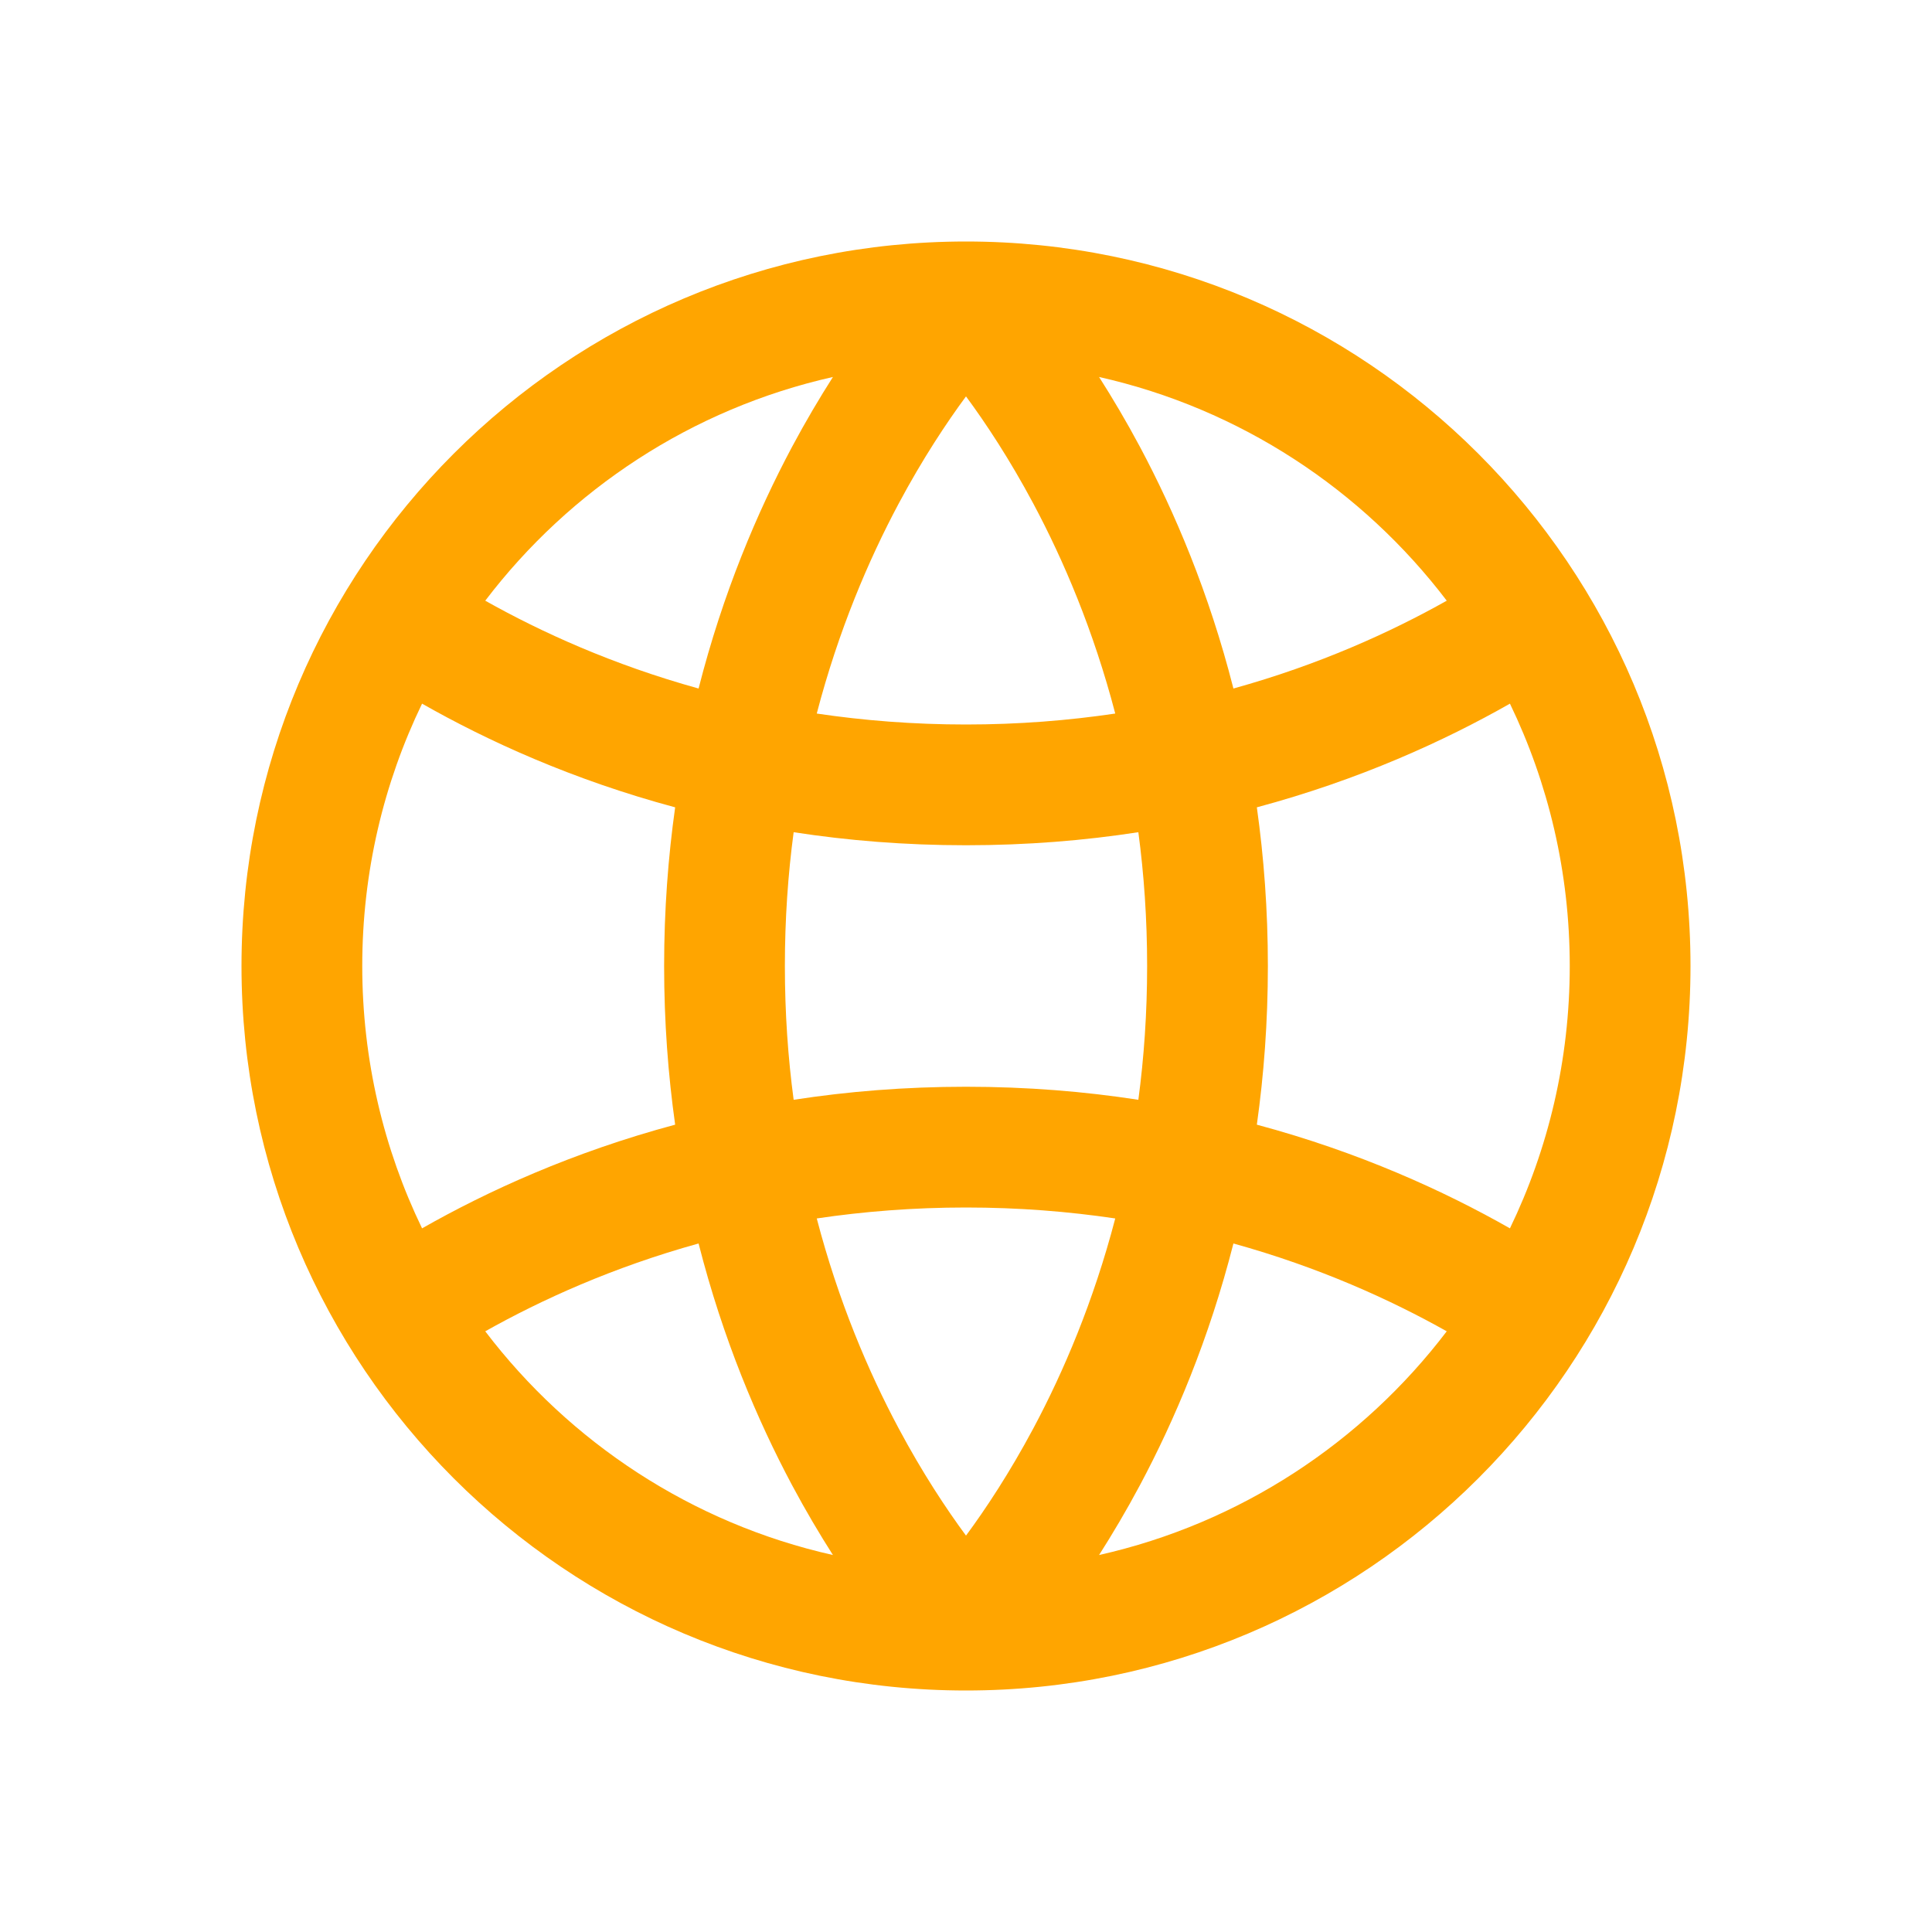
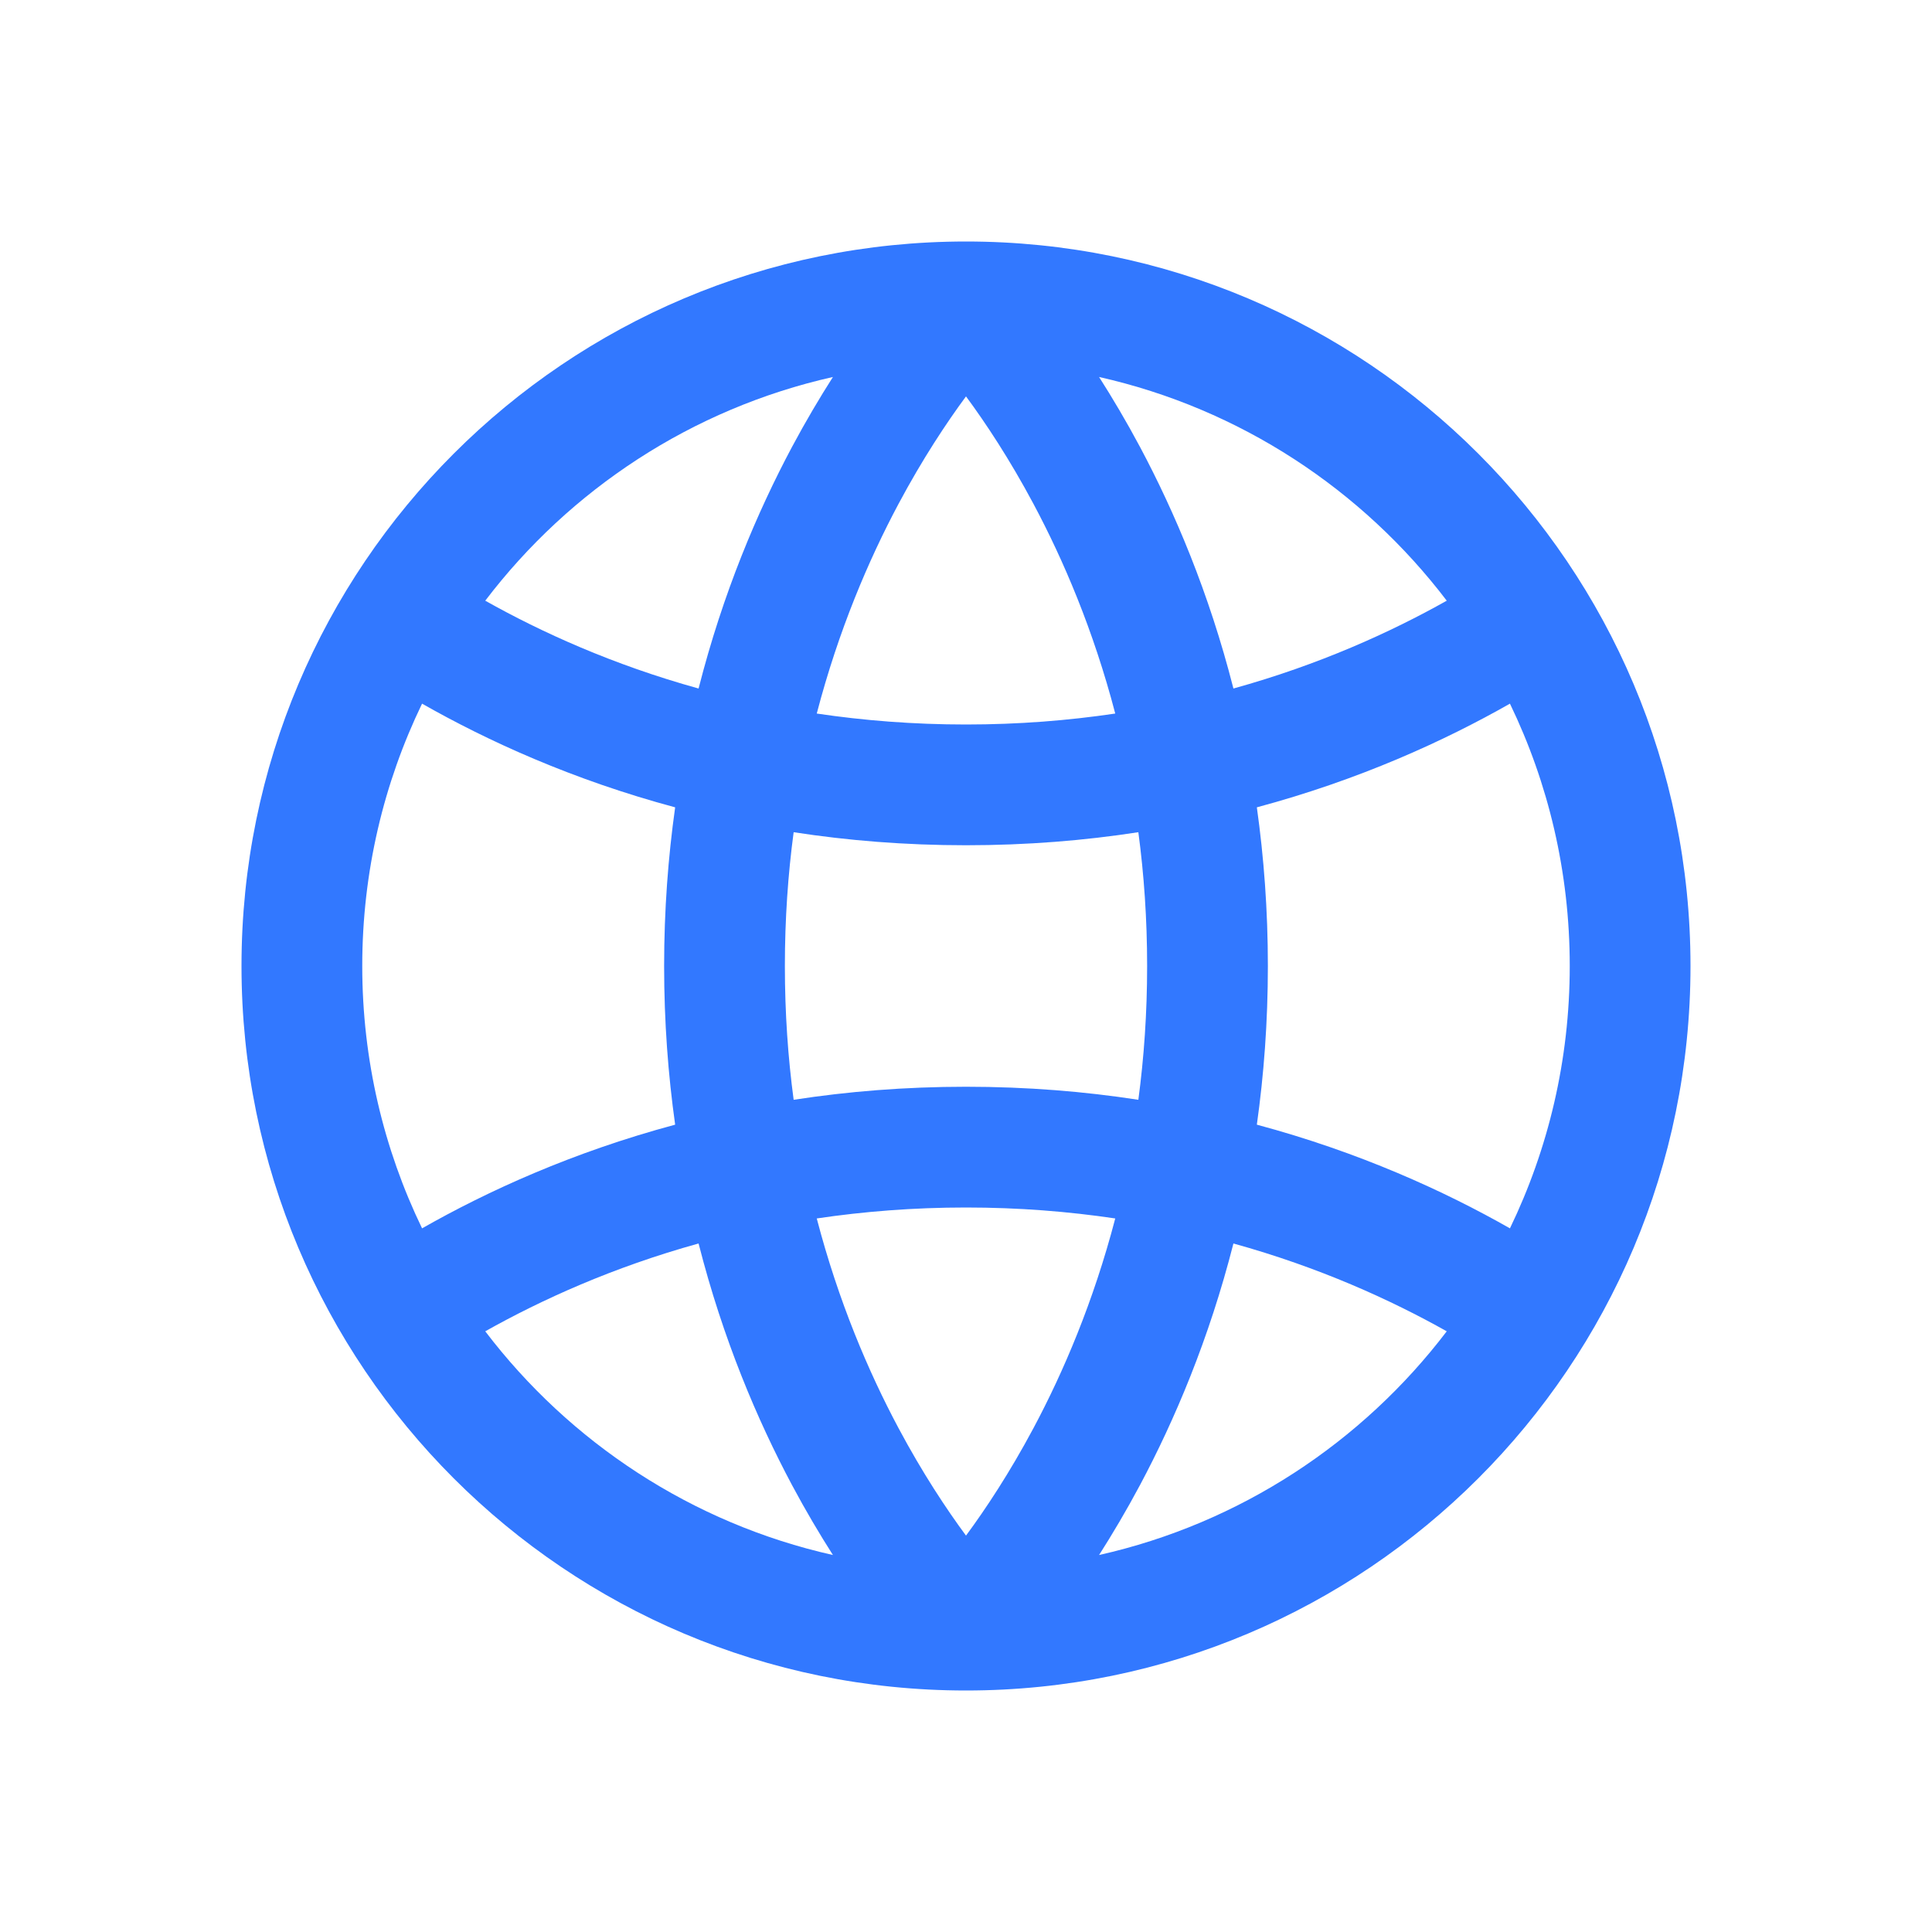
- <svg xmlns="http://www.w3.org/2000/svg" width="800px" height="800px" viewBox="0 0 24 24" fill="none">
+ <svg xmlns="http://www.w3.org/2000/svg" width="800px" height="800px" viewBox="0 0 24 24" fill="#3278FF">
  <g id="SVGRepo_bgCarrier" stroke-width="0" />
  <g id="SVGRepo_tracerCarrier" stroke-linecap="round" stroke-linejoin="round" />
  <g id="SVGRepo_iconCarrier">
-     <path fill-rule="evenodd" clip-rule="evenodd" d="M9.838 18.447C10.01 18.769 10.183 19.06 10.347 19.317C8.597 18.924 7.079 17.919 6.028 16.538C6.722 16.148 7.61 15.743 8.678 15.447C8.981 16.637 9.409 17.642 9.838 18.447ZM11.162 17.741C10.789 17.042 10.416 16.169 10.146 15.136C10.726 15.05 11.344 15 12 15C12.656 15 13.274 15.05 13.854 15.136C13.584 16.169 13.211 17.042 12.838 17.741C12.539 18.301 12.242 18.748 12 19.076C11.758 18.748 11.461 18.301 11.162 17.741ZM9.75 12C9.75 12.584 9.789 13.139 9.859 13.662C10.527 13.559 11.241 13.5 12 13.5C12.759 13.5 13.473 13.559 14.141 13.662C14.211 13.138 14.25 12.584 14.25 12C14.25 11.416 14.211 10.862 14.141 10.338C13.473 10.441 12.759 10.5 12 10.5C11.241 10.5 10.527 10.441 9.859 10.338C9.789 10.861 9.75 11.416 9.75 12ZM8.387 10.029C8.3 10.648 8.25 11.305 8.25 12C8.25 12.695 8.3 13.352 8.387 13.971C7.113 14.313 6.059 14.795 5.243 15.259C4.767 14.274 4.5 13.168 4.5 12C4.5 10.832 4.767 9.726 5.243 8.741C6.059 9.205 7.113 9.687 8.387 10.029ZM10.146 8.864C10.726 8.95 11.344 9 12 9C12.656 9 13.274 8.95 13.854 8.864C13.584 7.831 13.211 6.958 12.838 6.259C12.539 5.699 12.242 5.252 12 4.924C11.758 5.252 11.461 5.699 11.162 6.259C10.789 6.958 10.416 7.831 10.146 8.864ZM15.613 10.029C15.7 10.648 15.75 11.306 15.75 12C15.75 12.695 15.7 13.352 15.613 13.971C16.887 14.313 17.941 14.795 18.757 15.259C19.233 14.274 19.5 13.168 19.5 12C19.5 10.832 19.233 9.726 18.757 8.741C17.941 9.205 16.887 9.687 15.613 10.029ZM17.972 7.462C17.278 7.852 16.39 8.257 15.322 8.553C15.019 7.363 14.591 6.358 14.162 5.553C13.99 5.231 13.817 4.94 13.653 4.683C15.403 5.076 16.921 6.081 17.972 7.462ZM8.678 8.553C7.61 8.257 6.722 7.852 6.028 7.462C7.079 6.081 8.597 5.076 10.347 4.683C10.183 4.94 10.01 5.231 9.838 5.553C9.409 6.358 8.981 7.363 8.678 8.553ZM15.322 15.447C15.019 16.637 14.591 17.642 14.162 18.447C13.99 18.769 13.817 19.06 13.653 19.317C15.403 18.924 16.921 17.919 17.972 16.538C17.278 16.148 16.39 15.743 15.322 15.447ZM12 21C16.971 21 21 16.971 21 12C21 7.029 16.971 3 12 3C7.029 3 3 7.029 3 12C3 16.971 7.029 21 12 21Z" fill="#ffa500" />
+     <path fill-rule="evenodd" clip-rule="evenodd" d="M9.838 18.447C10.01 18.769 10.183 19.06 10.347 19.317C8.597 18.924 7.079 17.919 6.028 16.538C6.722 16.148 7.61 15.743 8.678 15.447C8.981 16.637 9.409 17.642 9.838 18.447ZM11.162 17.741C10.789 17.042 10.416 16.169 10.146 15.136C10.726 15.05 11.344 15 12 15C12.656 15 13.274 15.05 13.854 15.136C13.584 16.169 13.211 17.042 12.838 17.741C12.539 18.301 12.242 18.748 12 19.076C11.758 18.748 11.461 18.301 11.162 17.741ZM9.75 12C9.75 12.584 9.789 13.139 9.859 13.662C10.527 13.559 11.241 13.5 12 13.5C12.759 13.5 13.473 13.559 14.141 13.662C14.211 13.138 14.25 12.584 14.25 12C14.25 11.416 14.211 10.862 14.141 10.338C13.473 10.441 12.759 10.5 12 10.5C11.241 10.5 10.527 10.441 9.859 10.338C9.789 10.861 9.75 11.416 9.75 12ZM8.387 10.029C8.3 10.648 8.25 11.305 8.25 12C8.25 12.695 8.3 13.352 8.387 13.971C7.113 14.313 6.059 14.795 5.243 15.259C4.767 14.274 4.5 13.168 4.5 12C4.5 10.832 4.767 9.726 5.243 8.741C6.059 9.205 7.113 9.687 8.387 10.029ZM10.146 8.864C10.726 8.95 11.344 9 12 9C12.656 9 13.274 8.95 13.854 8.864C13.584 7.831 13.211 6.958 12.838 6.259C12.539 5.699 12.242 5.252 12 4.924C11.758 5.252 11.461 5.699 11.162 6.259C10.789 6.958 10.416 7.831 10.146 8.864ZM15.613 10.029C15.7 10.648 15.75 11.306 15.75 12C15.75 12.695 15.7 13.352 15.613 13.971C16.887 14.313 17.941 14.795 18.757 15.259C19.233 14.274 19.5 13.168 19.5 12C19.5 10.832 19.233 9.726 18.757 8.741C17.941 9.205 16.887 9.687 15.613 10.029ZM17.972 7.462C17.278 7.852 16.39 8.257 15.322 8.553C15.019 7.363 14.591 6.358 14.162 5.553C13.99 5.231 13.817 4.94 13.653 4.683C15.403 5.076 16.921 6.081 17.972 7.462ZM8.678 8.553C7.61 8.257 6.722 7.852 6.028 7.462C7.079 6.081 8.597 5.076 10.347 4.683C10.183 4.94 10.01 5.231 9.838 5.553C9.409 6.358 8.981 7.363 8.678 8.553ZM15.322 15.447C15.019 16.637 14.591 17.642 14.162 18.447C13.99 18.769 13.817 19.06 13.653 19.317C15.403 18.924 16.921 17.919 17.972 16.538C17.278 16.148 16.39 15.743 15.322 15.447ZM12 21C16.971 21 21 16.971 21 12C21 7.029 16.971 3 12 3C7.029 3 3 7.029 3 12C3 16.971 7.029 21 12 21Z" fill="#3278FF" />
  </g>
</svg>
